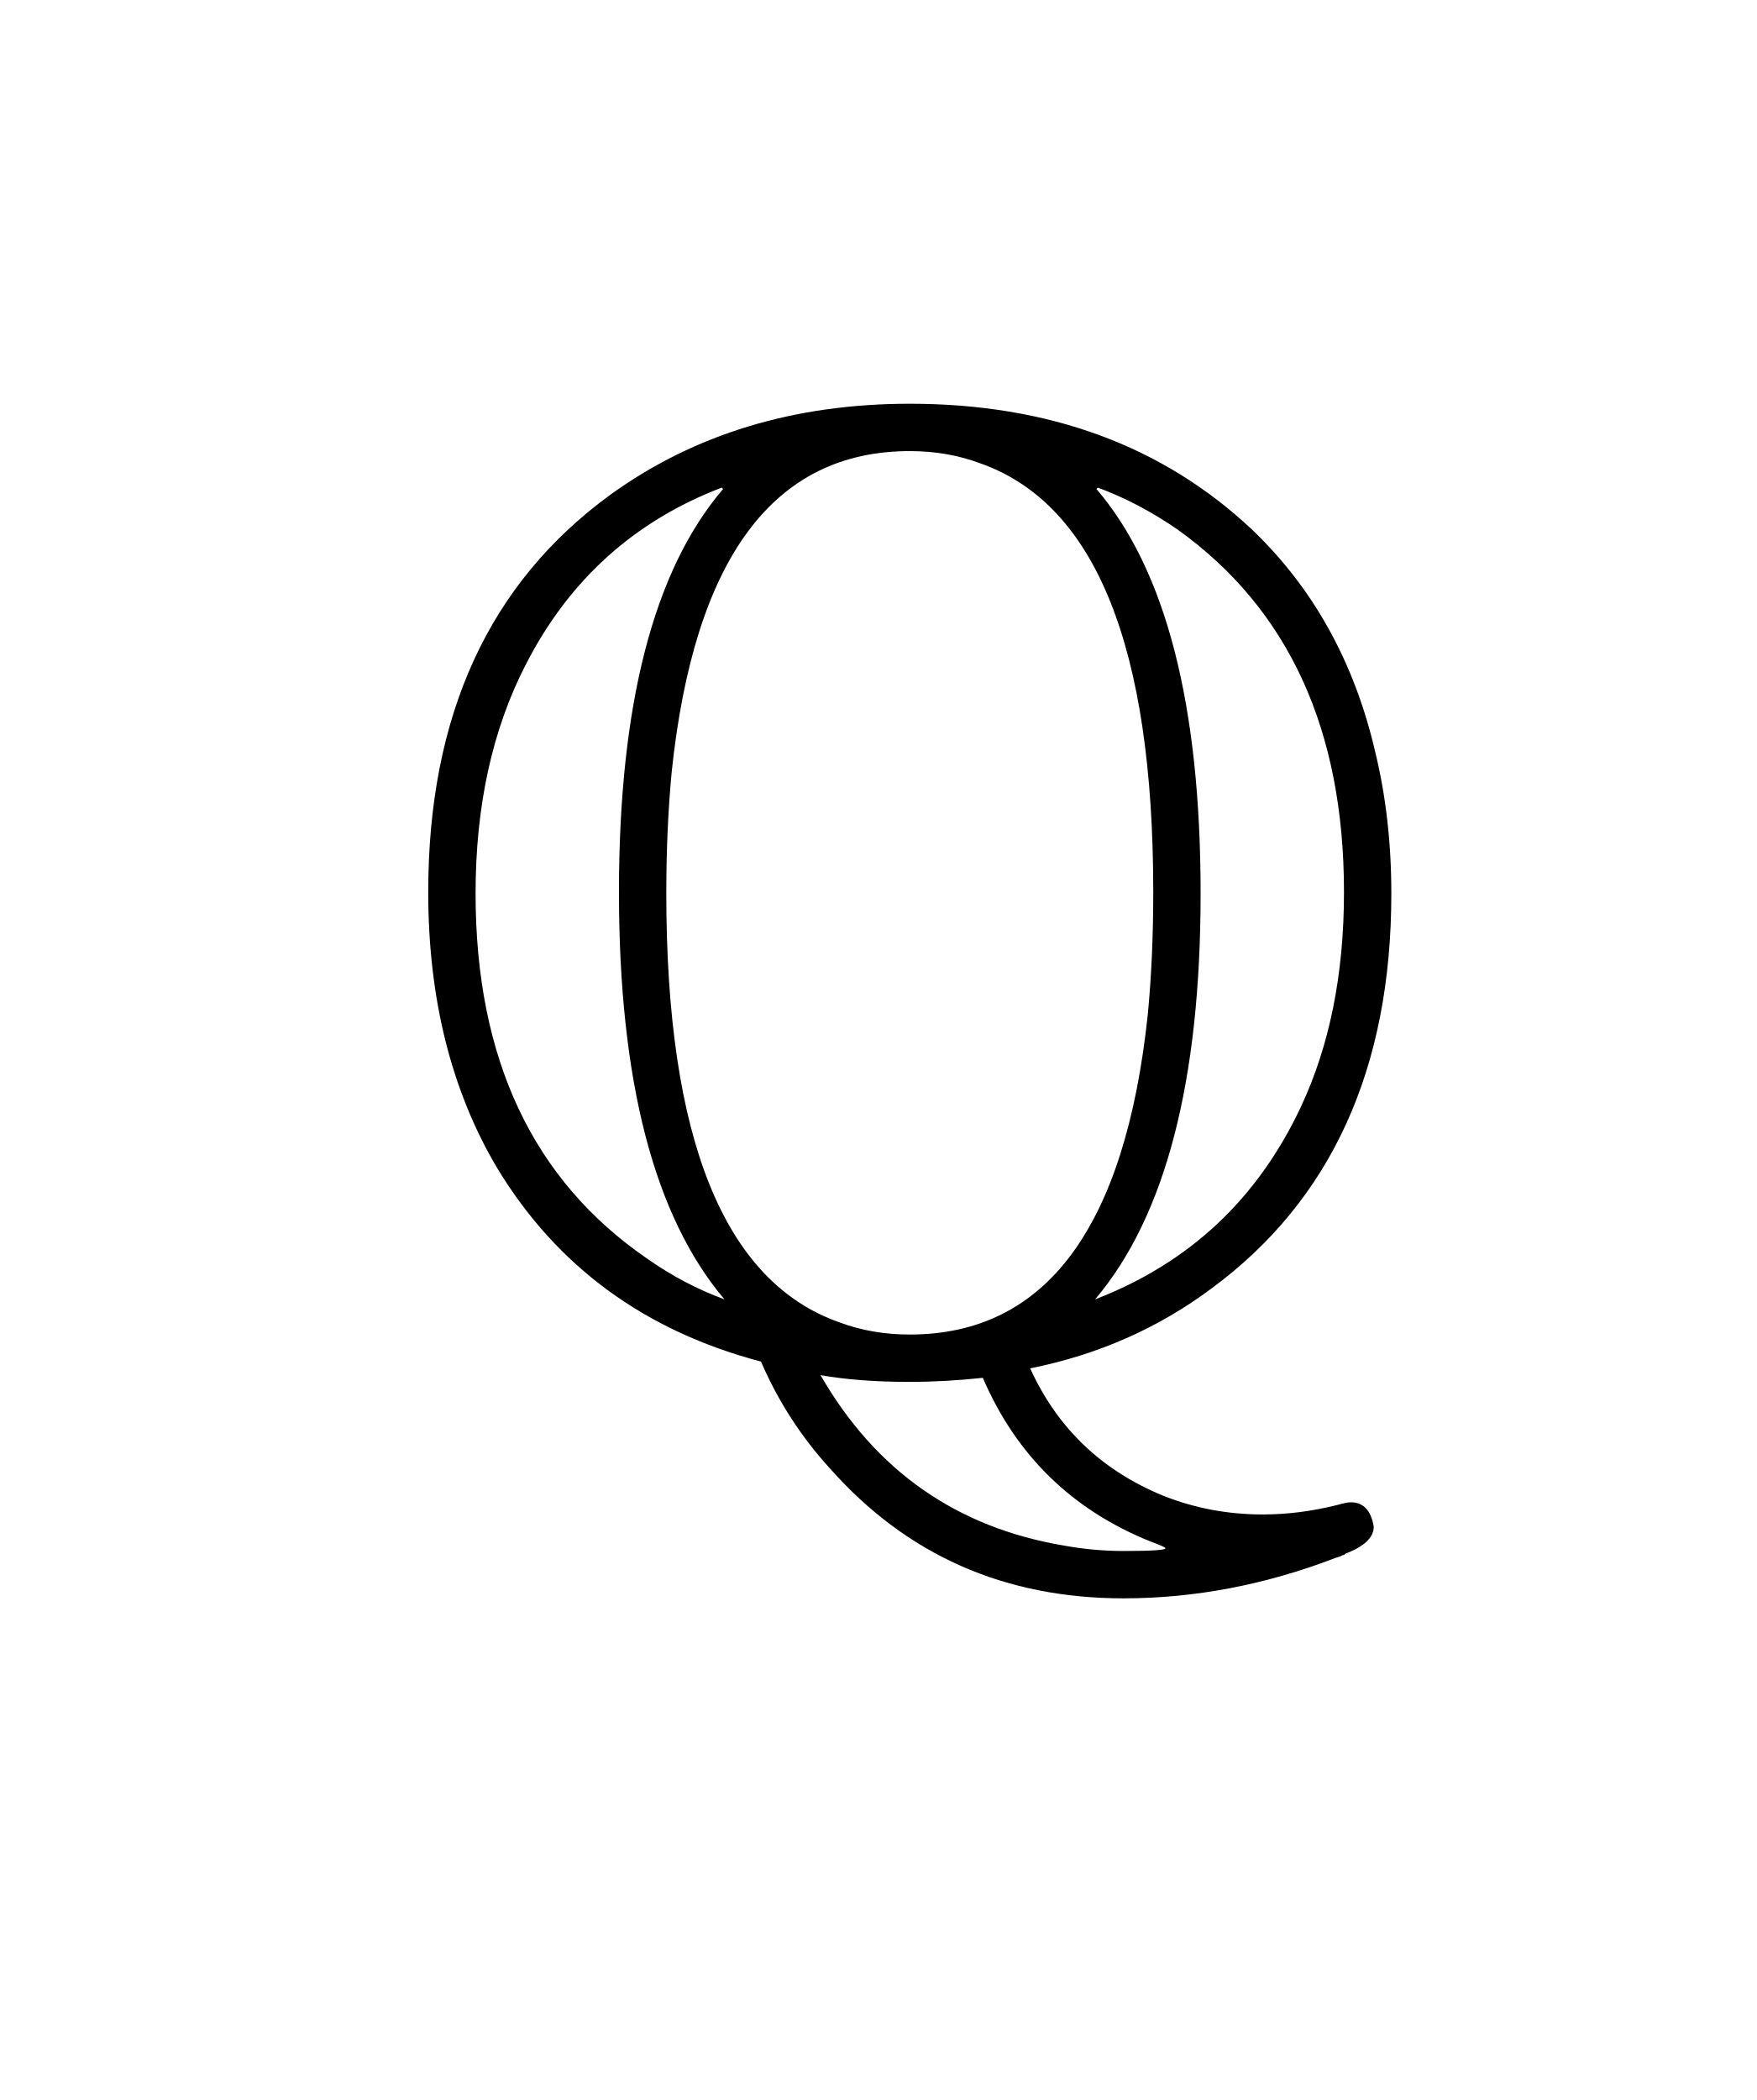
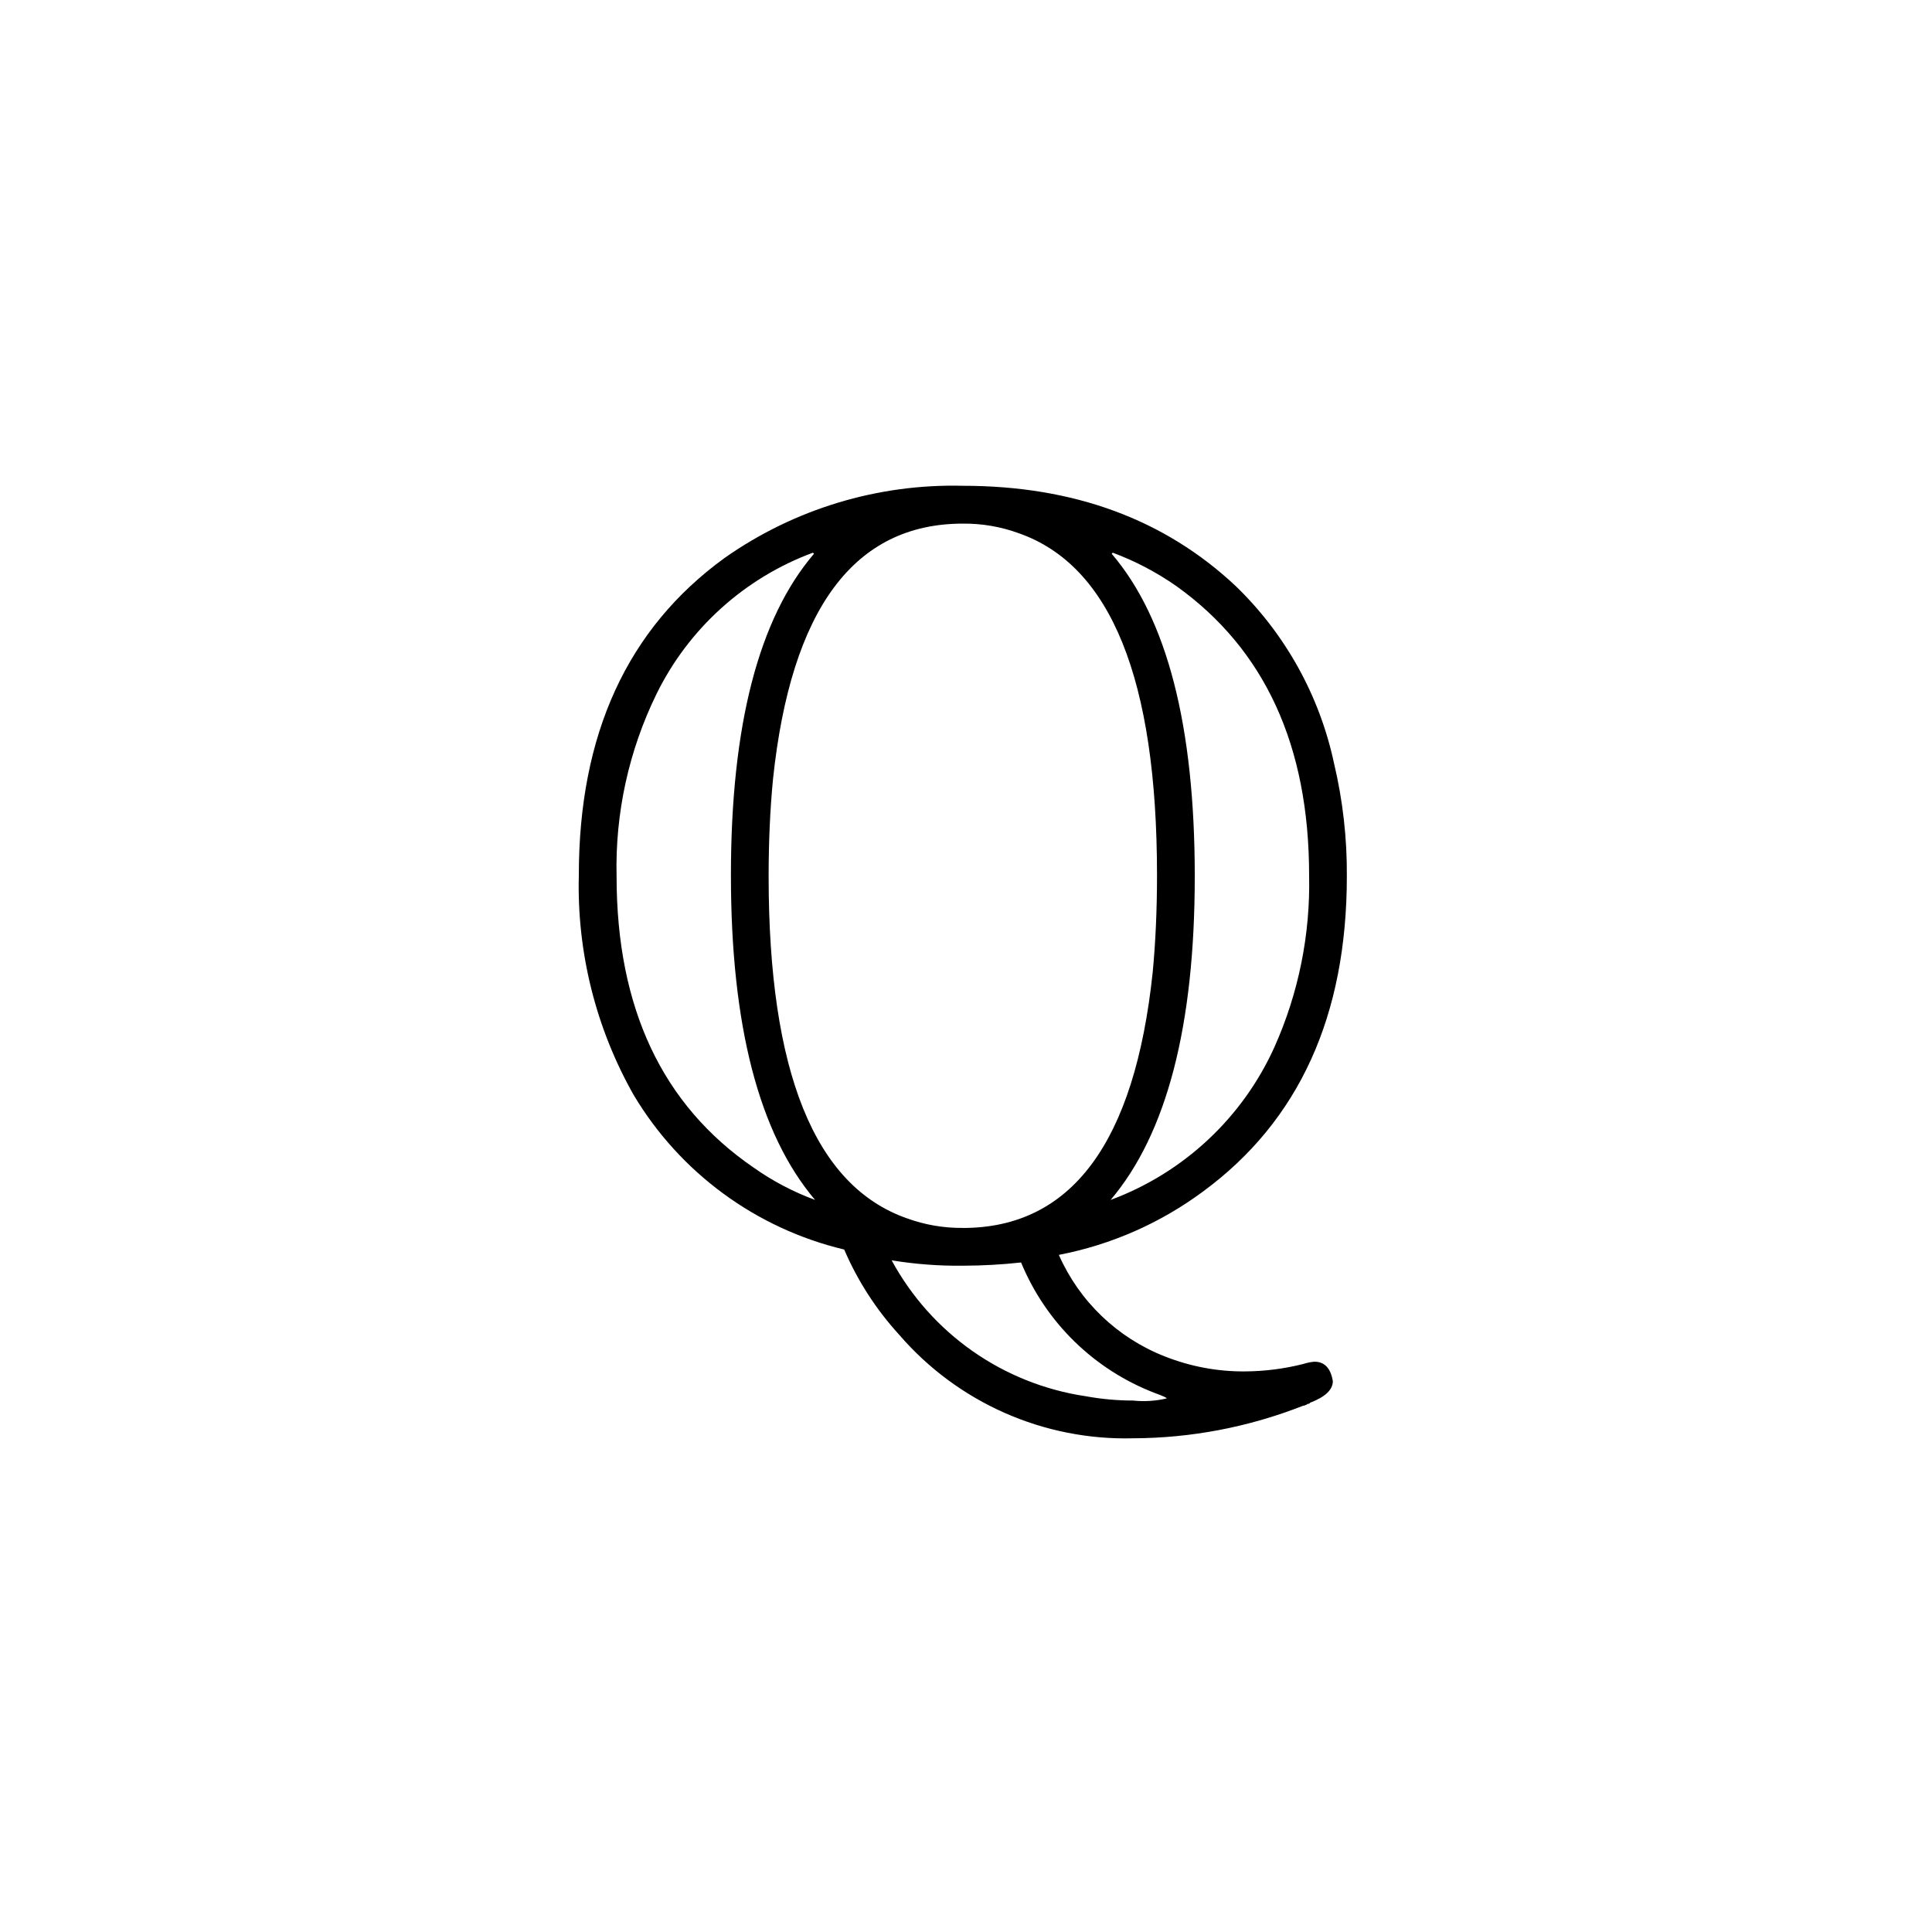
- <svg xmlns="http://www.w3.org/2000/svg" version="1.1" width="87" height="104">
-   <defs>
-     <clipPath id="yWgfmwVsTgox">
-       <path fill="none" stroke="none" d=" M 0 0 L 87 0 L 87 104 L 0 104 L 0 0 Z" />
-     </clipPath>
-   </defs>
-   <g transform="scale(1,1)" clip-path="url(#yWgfmwVsTgox)">
-     <g transform="translate(-136,-56)">
-       <g transform="scale(67,67)">
-         <g transform="translate(2.313433,1.838254)">
-           <path fill="rgb(0,0,0)" stroke="none" paint-order="stroke fill markers" d=" M 0.478 0.009 Q 0.508 0.075 0.576 0.103 Q 0.611 0.117 0.65 0.117 Q 0.677 0.117 0.705 0.11 Q 0.712 0.108 0.715 0.108 Q 0.729 0.108 0.732 0.126 Q 0.732 0.138 0.711 0.146 L 0.71 0.147 L 0.709 0.147 Q 0.708 0.148 0.704 0.149 Q 0.626 0.179 0.547 0.179 Q 0.415 0.179 0.33 0.083 Q 0.298 0.048 0.279 0.004 Q 0.15 -0.03 0.084 -0.139 Q 0.033 -0.225 0.033 -0.343 Q 0.033 -0.539 0.168 -0.637 Q 0.261 -0.704 0.389 -0.704 Q 0.543 -0.704 0.642 -0.611 Q 0.71 -0.546 0.733 -0.447 Q 0.745 -0.398 0.745 -0.342 Q 0.745 -0.148 0.612 -0.05 Q 0.553 -0.006 0.478 0.009 M 0.251 -0.641 L 0.25 -0.642 Q 0.153 -0.605 0.105 -0.511 Q 0.068 -0.439 0.068 -0.342 Q 0.068 -0.159 0.195 -0.072 Q 0.222 -0.053 0.252 -0.042 Q 0.174 -0.134 0.174 -0.343 Q 0.174 -0.551 0.251 -0.641 M 0.528 -0.642 L 0.527 -0.641 Q 0.604 -0.551 0.604 -0.342 Q 0.604 -0.134 0.526 -0.042 Q 0.63 -0.082 0.678 -0.184 Q 0.71 -0.252 0.71 -0.343 Q 0.71 -0.523 0.587 -0.611 Q 0.558 -0.631 0.528 -0.642 M 0.389 -0.016 Q 0.54 -0.016 0.565 -0.253 Q 0.569 -0.295 0.569 -0.343 Q 0.569 -0.615 0.441 -0.66 Q 0.417 -0.669 0.389 -0.669 Q 0.238 -0.669 0.213 -0.432 Q 0.209 -0.39 0.209 -0.342 Q 0.209 -0.07 0.337 -0.025 Q 0.361 -0.016 0.389 -0.016 M 0.323 0.014 L 0.323 0.014 Q 0.384 0.12 0.503 0.14 Q 0.525 0.144 0.547 0.144 Q 0.578 0.144 0.578 0.142 Q 0.578 0.141 0.567 0.137 Q 0.48 0.102 0.443 0.016 Q 0.415 0.019 0.389 0.019 Q 0.351 0.019 0.323 0.014 Z" />
+ <svg xmlns="http://www.w3.org/2000/svg" width="120" height="120" viewBox="0 0 120 120">
+   <g id="_33Q" data-name="33Q" transform="translate(-10.741 7.82)">
+     <path id="Path_71" data-name="Path 71" d="M0,0H120V120H0Z" transform="translate(10.741 -7.82)" fill="none" />
+     <g id="Group_967" data-name="Group 967" transform="translate(-110.518 -53.64)">
+       <g id="Group_959" data-name="Group 959">
+         <g id="Group_958" data-name="Group 958" transform="translate(155 123.163)">
+           <path id="Path_651" data-name="Path 651" d="M32.026.6a11.947,11.947,0,0,0,6.566,6.3,13.225,13.225,0,0,0,4.958.938,15.157,15.157,0,0,0,3.685-.469,2.839,2.839,0,0,1,.67-.134q.938,0,1.139,1.206,0,.8-1.407,1.34l-.067.067H47.5a.824.824,0,0,1-.335.134,29.1,29.1,0,0,1-10.519,2.01A18.553,18.553,0,0,1,22.11,5.561,18.876,18.876,0,0,1,18.693.268,20.858,20.858,0,0,1,5.628-9.313,26.309,26.309,0,0,1,2.211-22.981q0-13.132,9.045-19.7a24.655,24.655,0,0,1,14.807-4.489q10.318,0,16.951,6.231a21.561,21.561,0,0,1,6.1,10.988,29.508,29.508,0,0,1,.8,7.035q0,13-8.911,19.564A22.043,22.043,0,0,1,32.026.6M16.817-42.947l-.067-.067a17.653,17.653,0,0,0-9.715,8.777A24.46,24.46,0,0,0,4.556-22.914q0,12.261,8.509,18.09a16.467,16.467,0,0,0,3.819,2.01q-5.226-6.164-5.226-20.167,0-13.936,5.159-19.966m18.559-.067-.067.067q5.159,6.03,5.159,20.033,0,13.936-5.226,20.1a18.051,18.051,0,0,0,10.184-9.514A24.781,24.781,0,0,0,47.57-22.981q0-12.06-8.241-17.956a17.707,17.707,0,0,0-3.953-2.077M26.063-1.072q10.117,0,11.792-15.879.268-2.814.268-6.03,0-18.224-8.576-21.239a9.844,9.844,0,0,0-3.484-.6q-10.117,0-11.792,15.879Q14-26.13,14-22.914,14-4.69,22.579-1.675a9.844,9.844,0,0,0,3.484.6M21.641.938h0A16.462,16.462,0,0,0,33.7,9.38a16.448,16.448,0,0,0,2.948.268,6.163,6.163,0,0,0,2.077-.134q0-.067-.737-.335a14.678,14.678,0,0,1-8.308-8.107,33.982,33.982,0,0,1-3.618.2A25.478,25.478,0,0,1,21.641.938Z" />
        </g>
      </g>
    </g>
  </g>
</svg>
